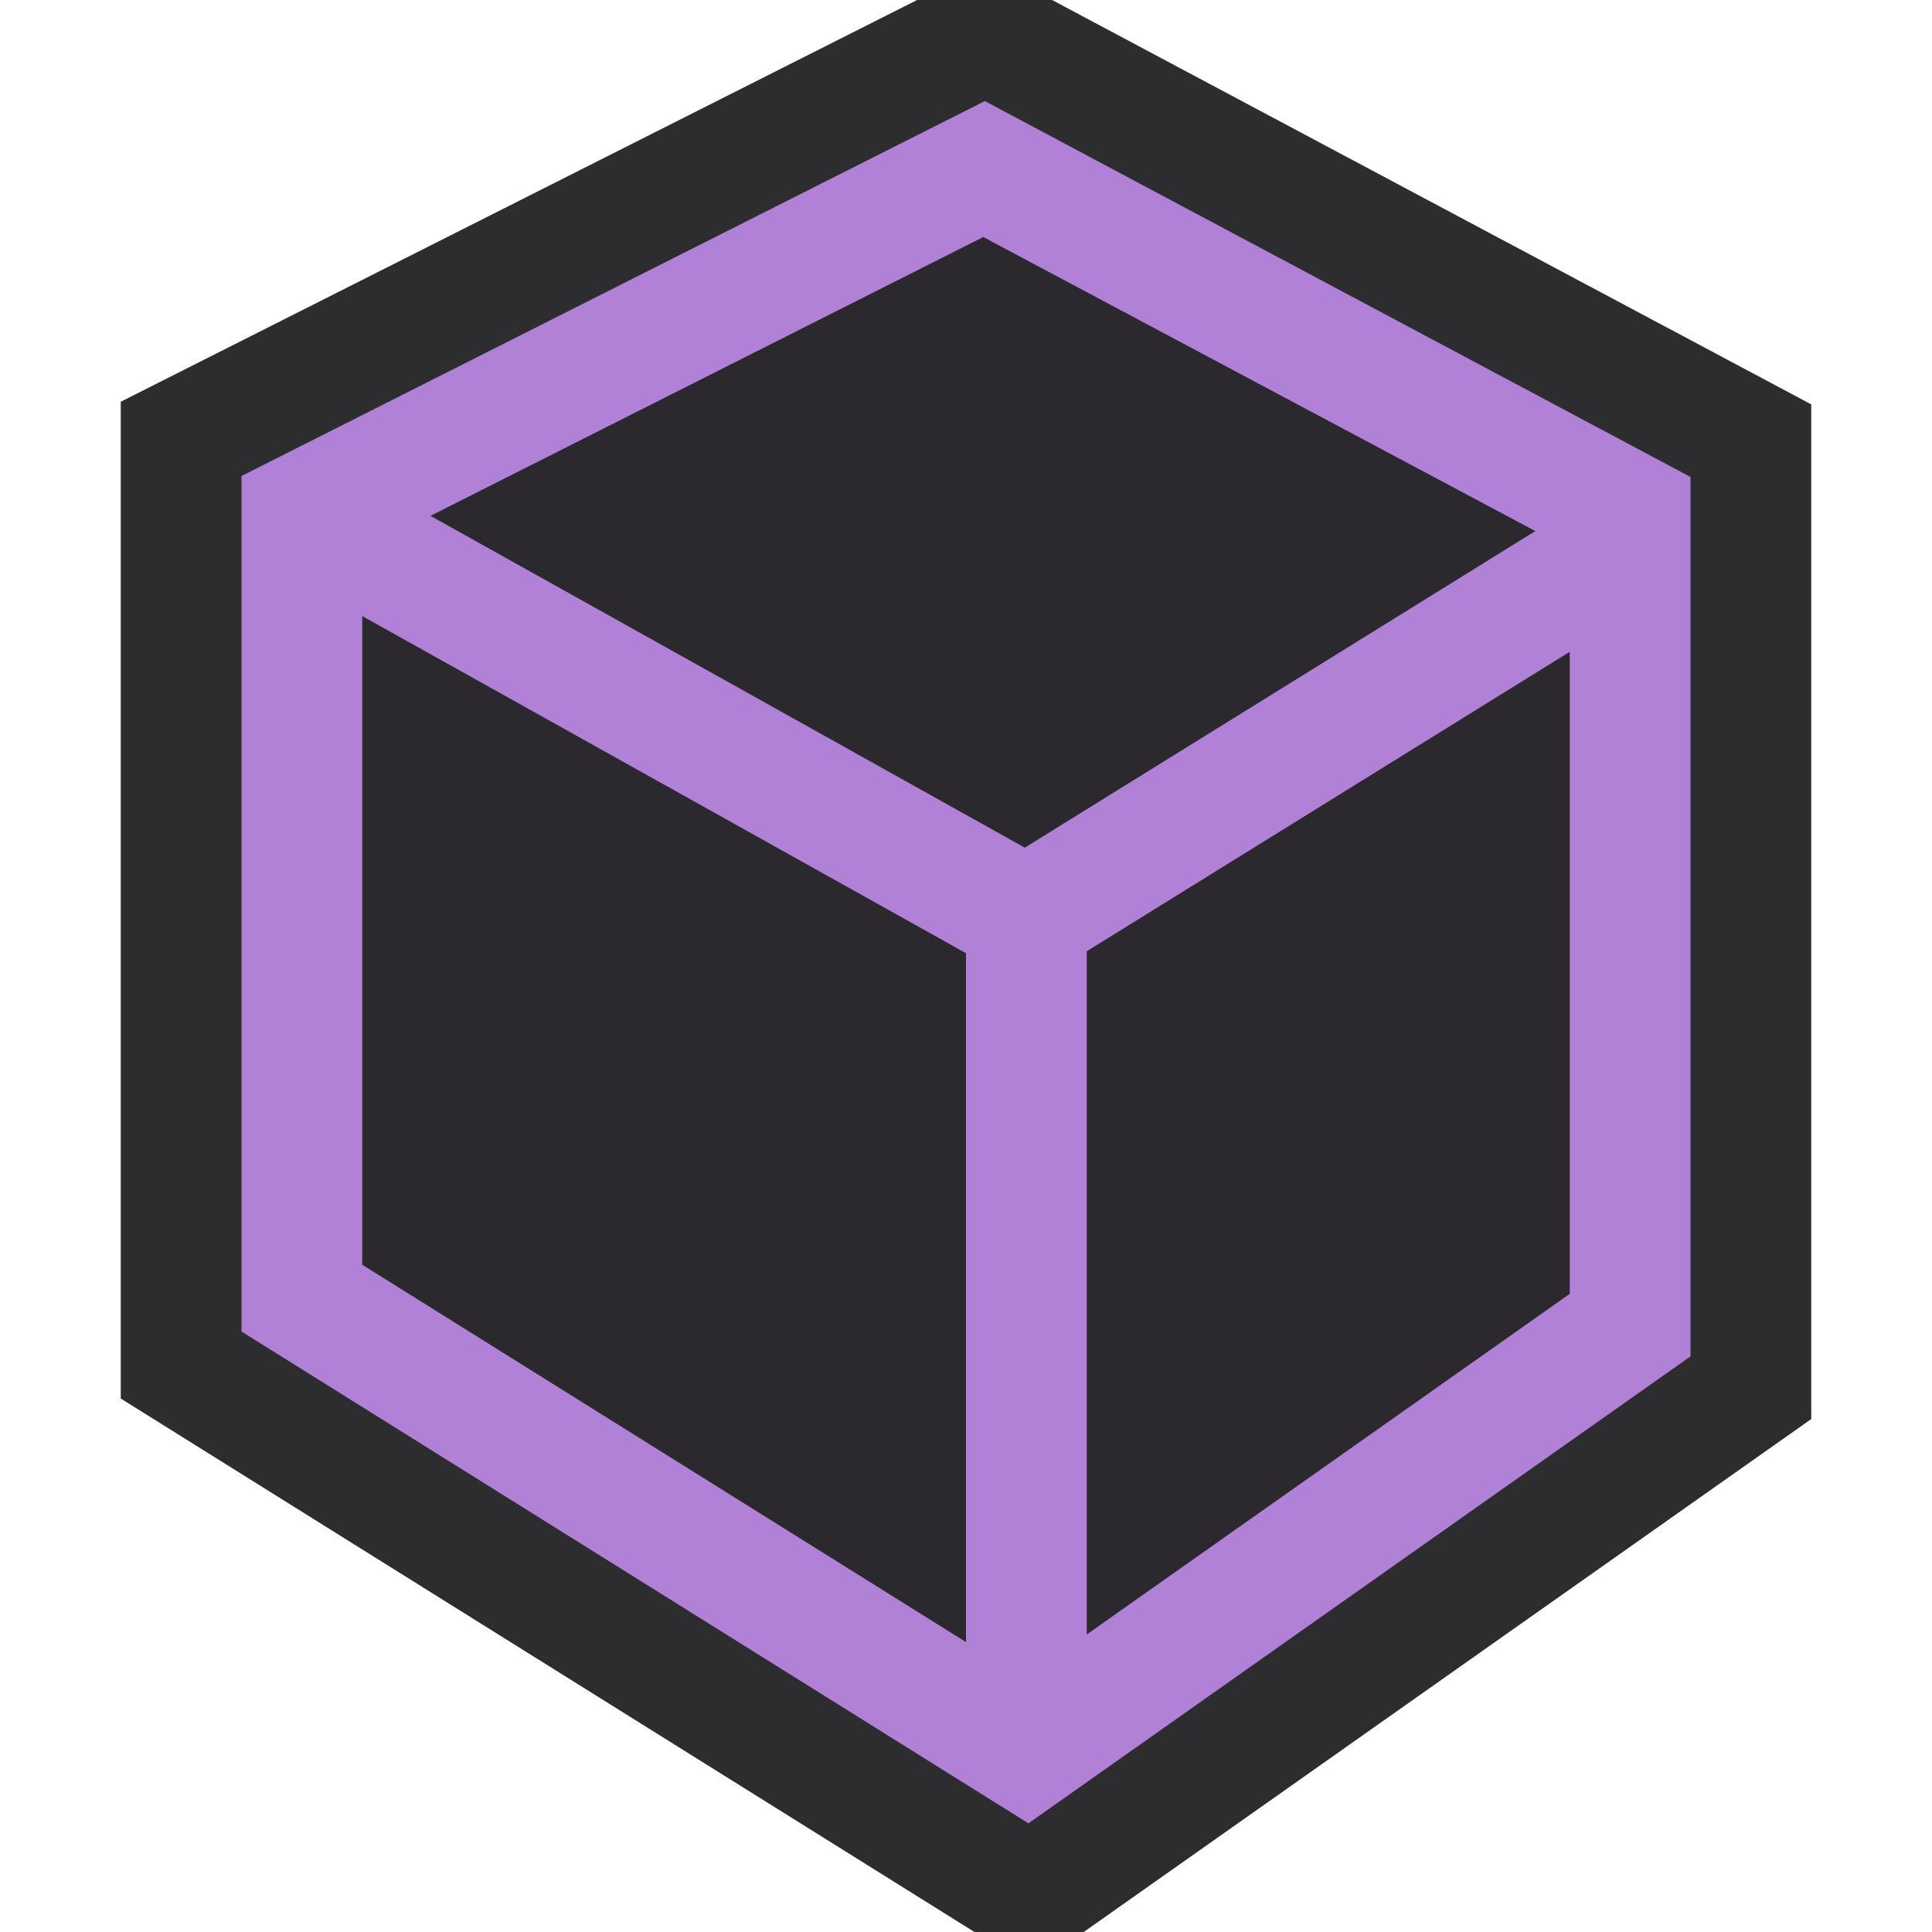
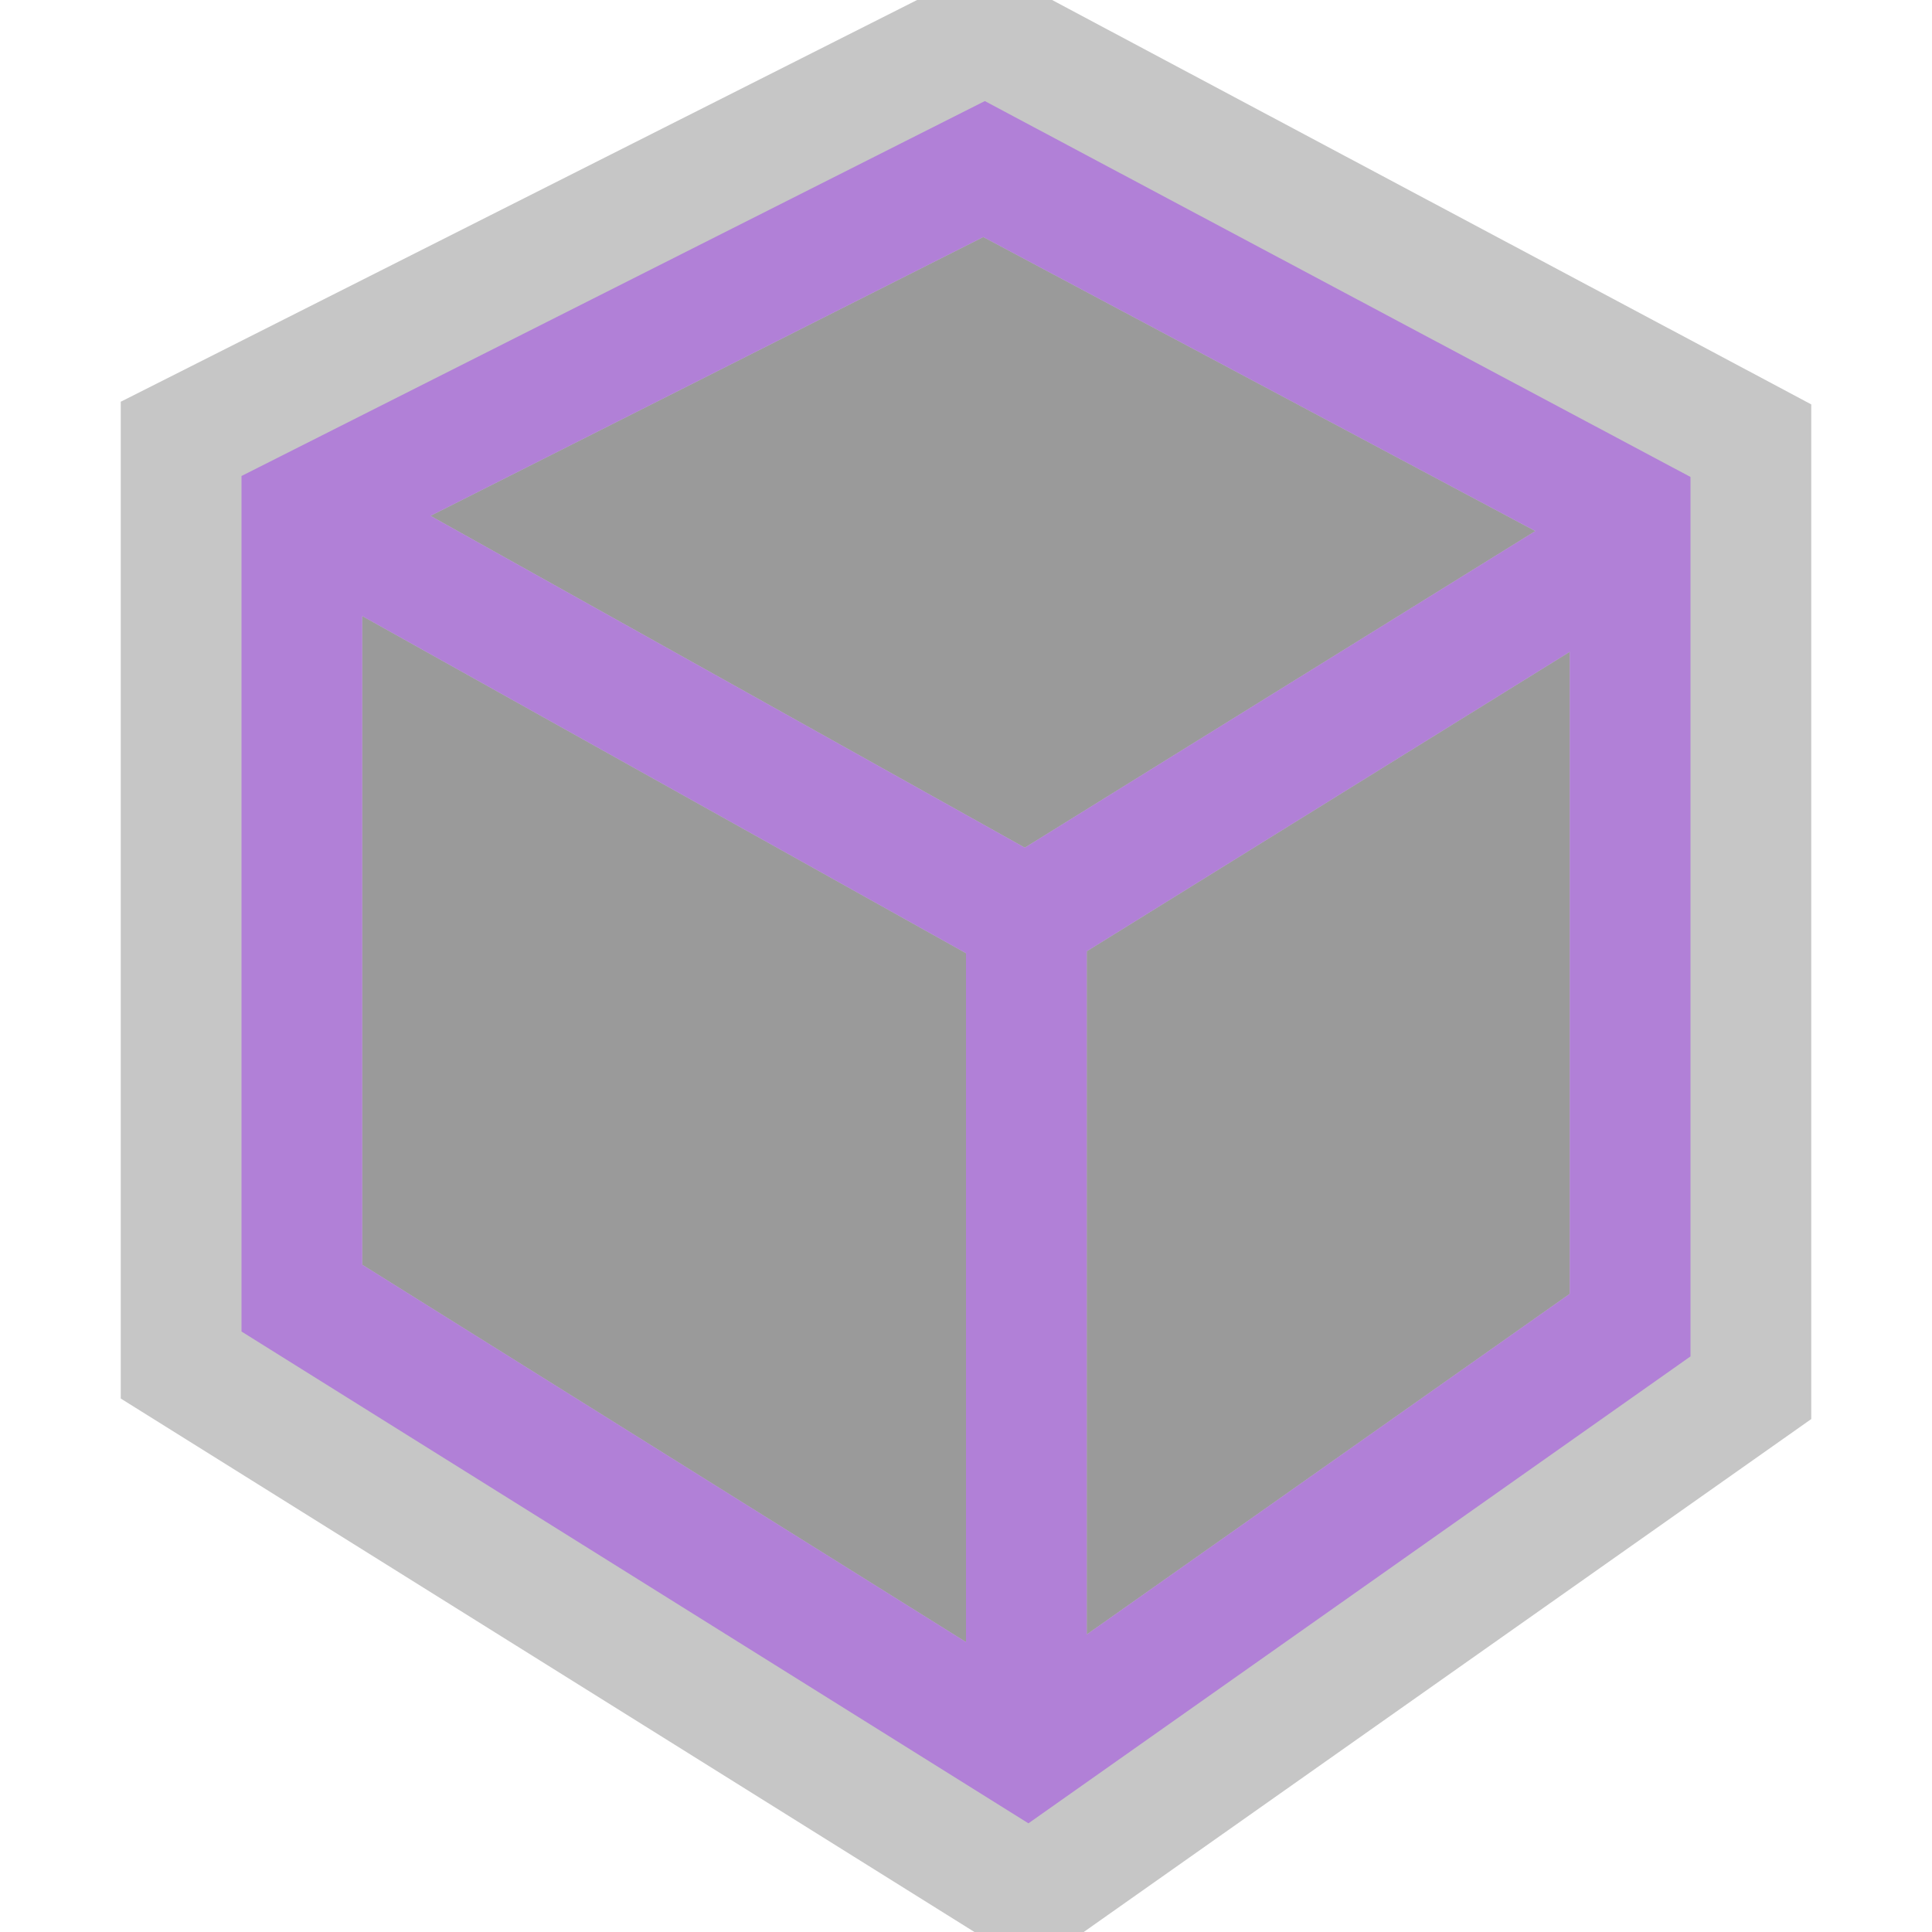
<svg xmlns="http://www.w3.org/2000/svg" viewBox="0 0 16 16">
-   <style>.icon-canvas-transparent{opacity:0;fill:#2d2d30}.icon-vs-out{fill:#2d2d30}.icon-vs-fg{fill:#2b282e}.icon-vs-action-purple{fill:#b180d7}</style>
+   <style>.icon-canvas-transparent{opacity:0;fill:rgba(0,0,0,0.225)}.icon-vs-out{fill:rgba(0,0,0,0.225)}.icon-vs-fg{fill:rgba(0,0,0,0.225)}.icon-vs-action-purple{fill:#b180d7}</style>
  <path class="icon-canvas-transparent" d="M16 16H0V0h16v16z" id="canvas" />
  <path class="icon-vs-out" d="M15 3.349v8.403L8.975 16H8.07L1 11.582V3.327L7.595 0h1.118L15 3.349z" id="outline" />
  <path class="icon-vs-fg" d="M12.715 4.398L8.487 7.02 3.565 4.272l4.578-2.309 4.572 2.435zM3 5.102l5 2.792v5.705l-5-3.125V5.102zm6 8.434V7.878l4-2.48v5.317l-4 2.821z" id="iconFg" />
  <path class="icon-vs-action-purple" d="M8.156.837L2 3.942v7.085L8.517 15.1 14 11.233V3.95L8.156.837zm4.559 3.561L8.487 7.02 3.565 4.272l4.578-2.309 4.572 2.435zM3 5.102l5 2.792v5.705l-5-3.125V5.102zm6 8.434V7.878l4-2.48v5.317l-4 2.821z" id="iconBg" />
</svg>
